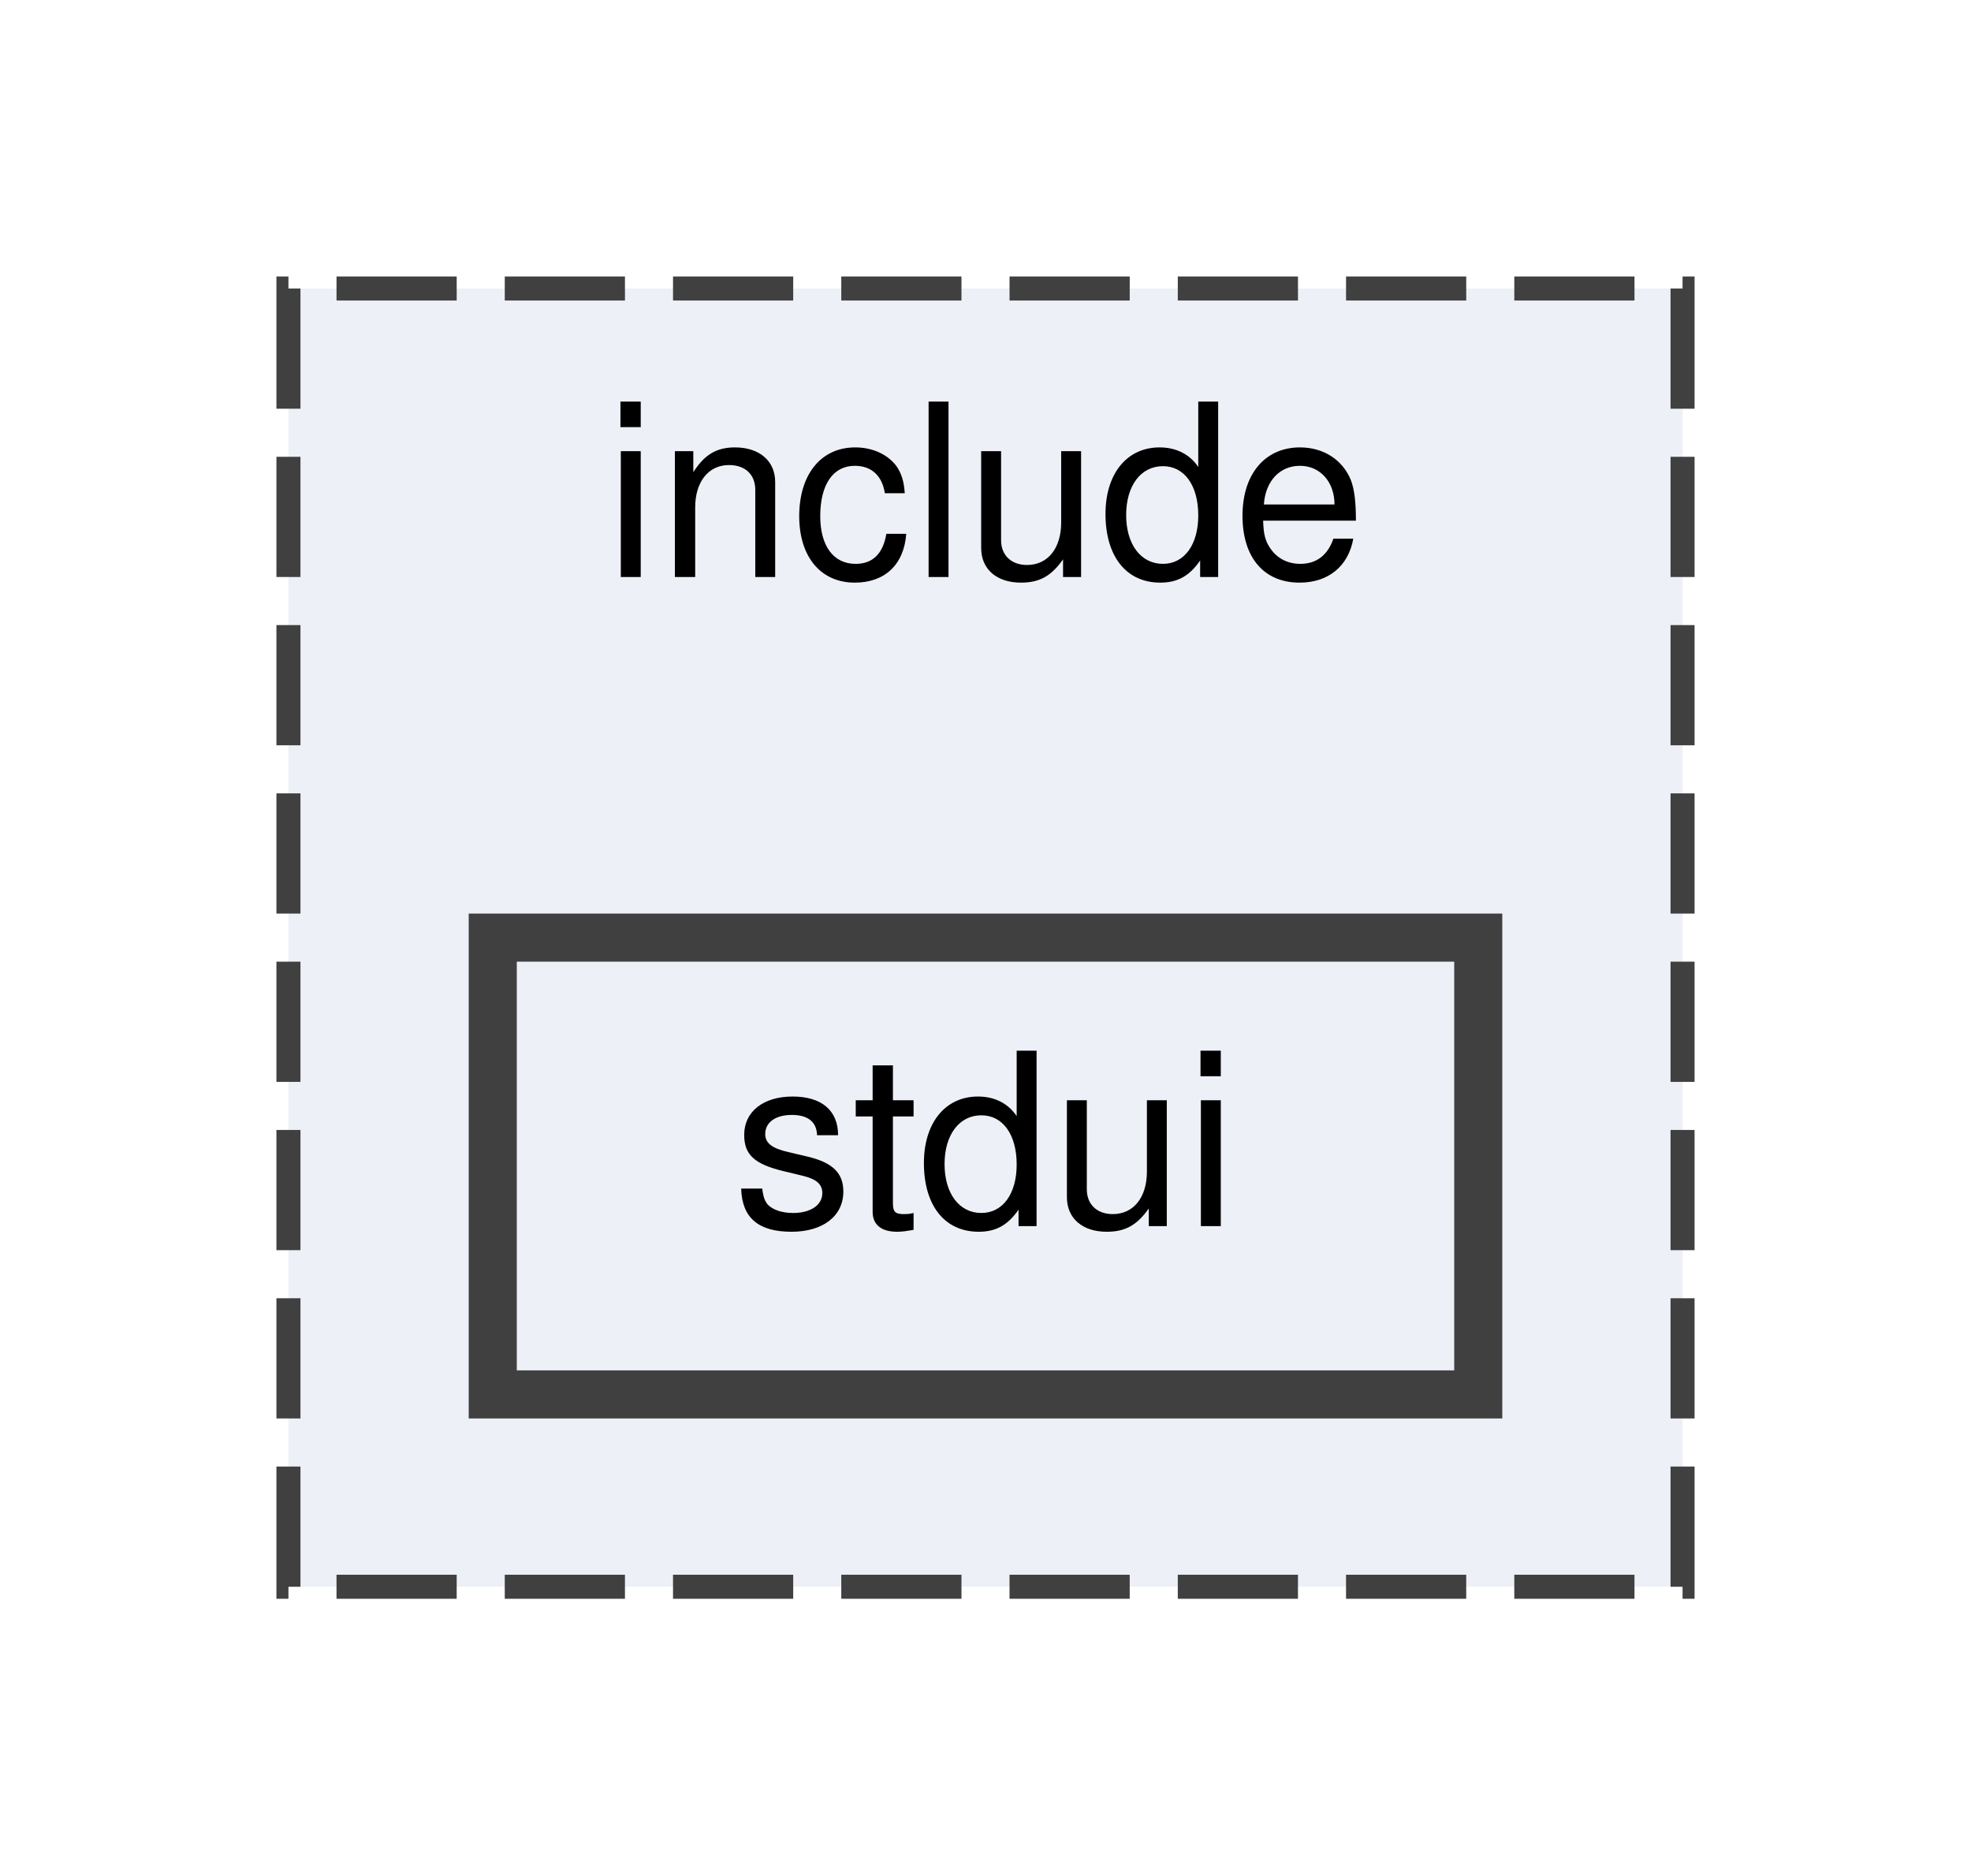
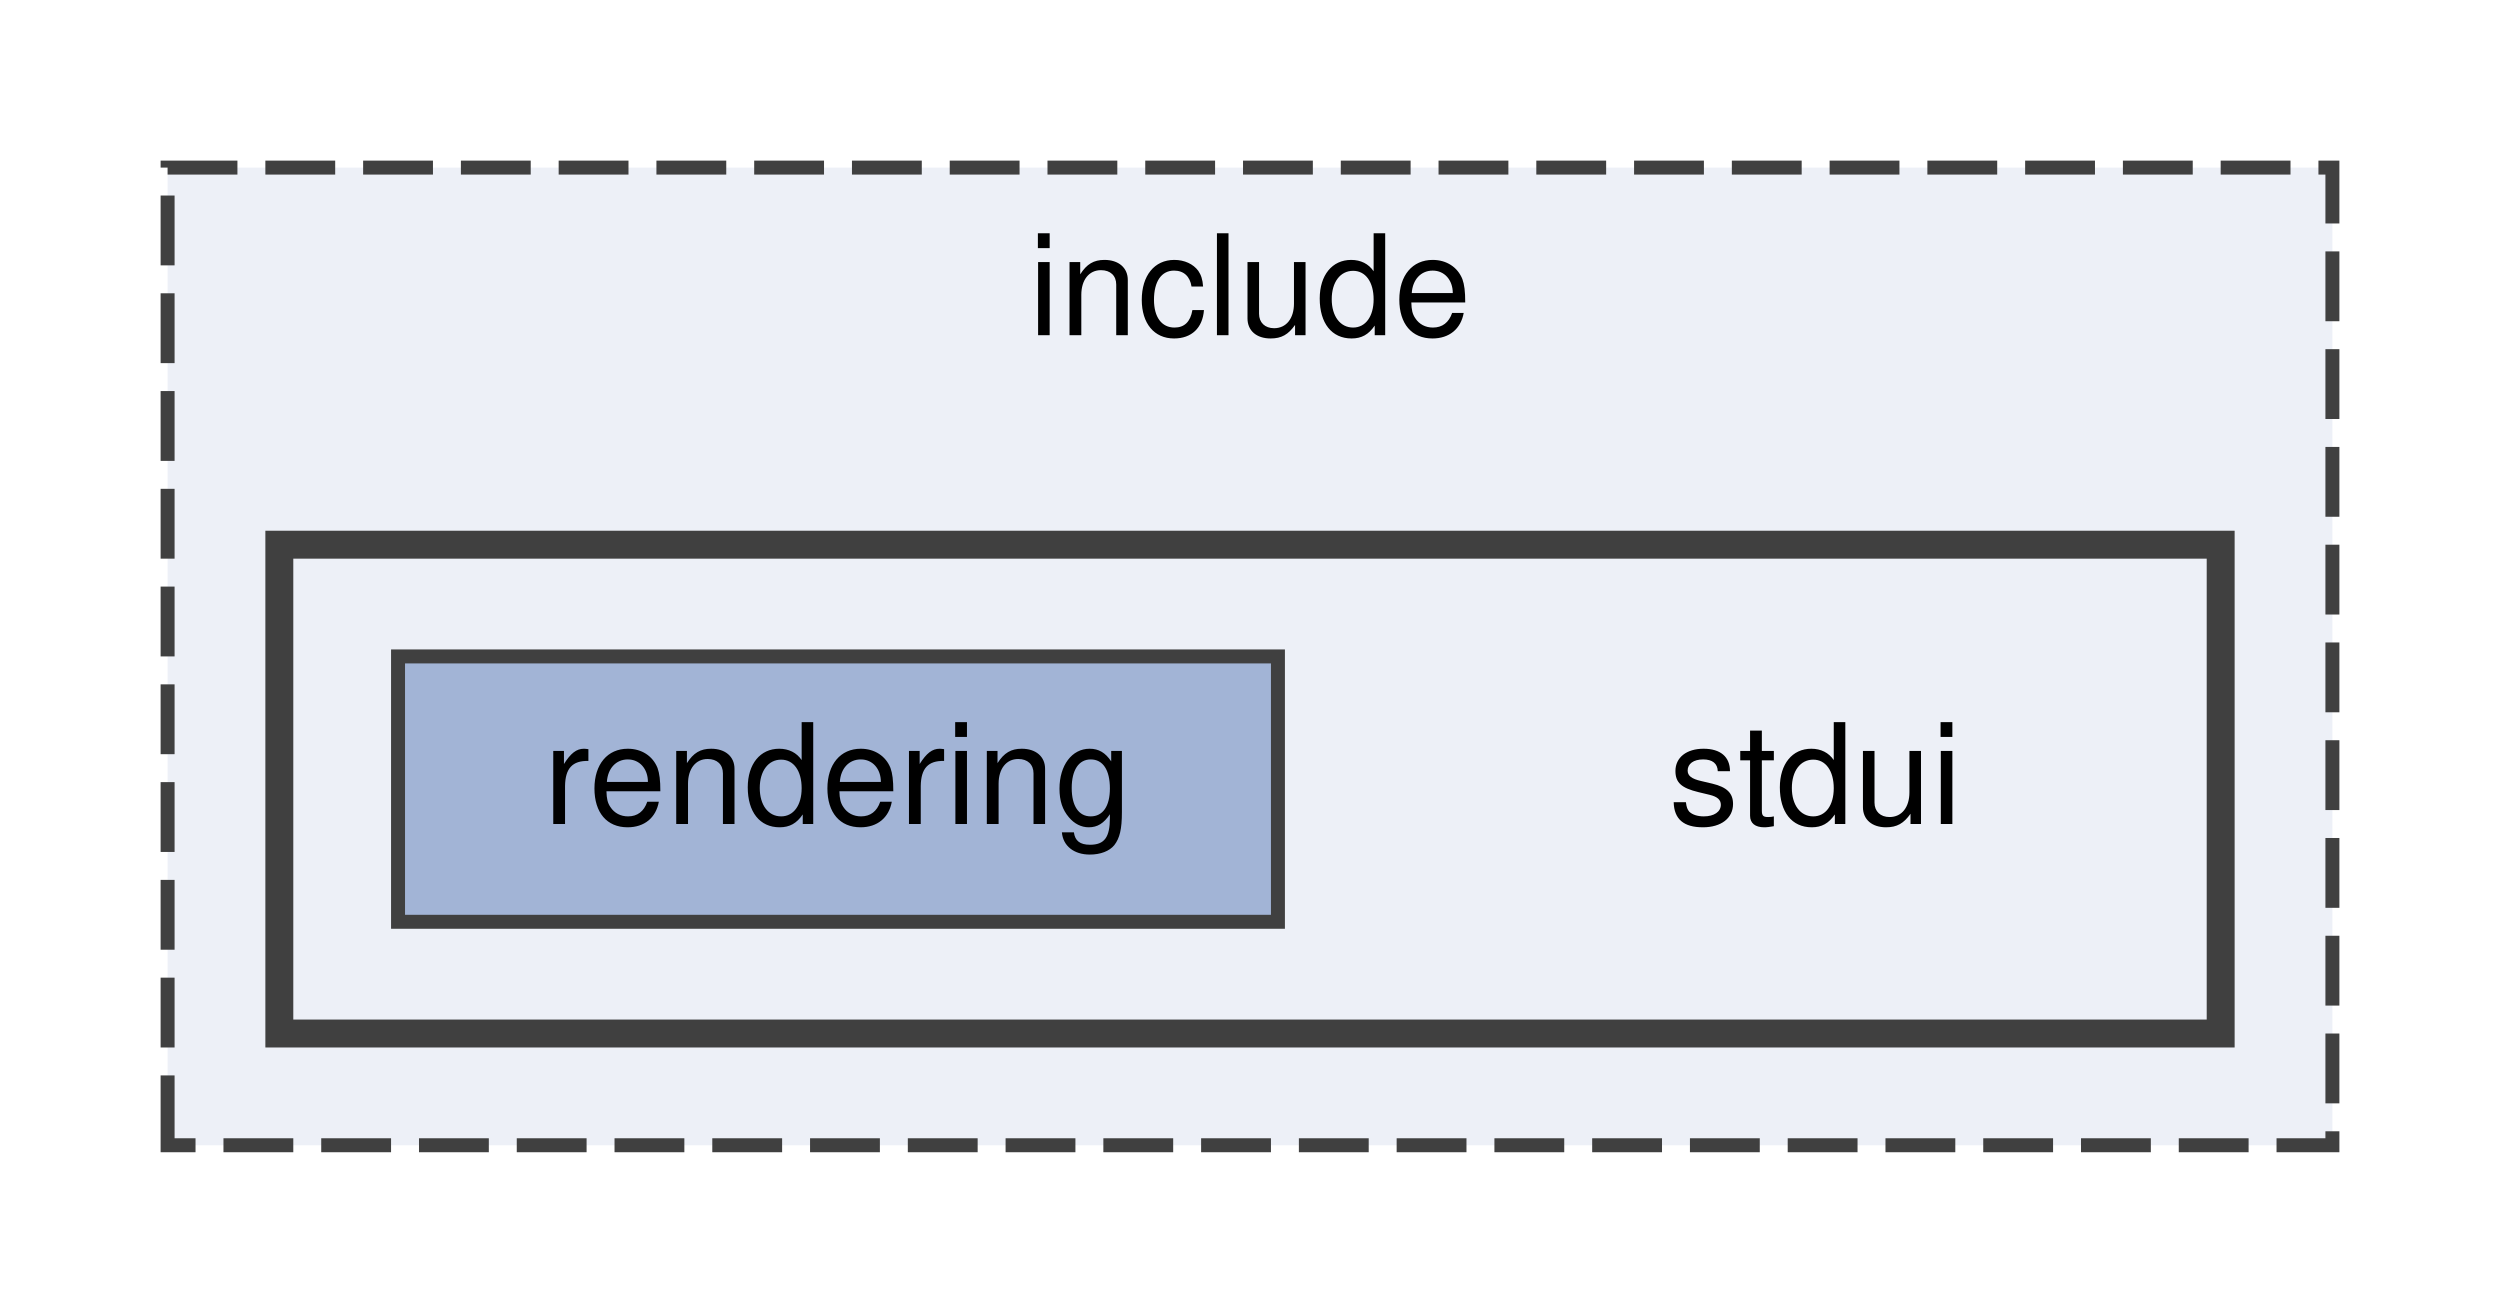
- <svg xmlns="http://www.w3.org/2000/svg" xmlns:xlink="http://www.w3.org/1999/xlink" width="82pt" height="78pt" viewBox="0.00 0.00 82.00 78.00">
-   <g id="graph0" class="graph" transform="scale(1 1) rotate(0) translate(4 74)">
+ <svg xmlns="http://www.w3.org/2000/svg" xmlns:xlink="http://www.w3.org/1999/xlink" width="179pt" height="94pt" viewBox="0.00 0.00 179.00 94.00">
+   <g id="graph0" class="graph" transform="scale(1 1) rotate(0) translate(4 90)">
    <g id="clust1" class="cluster">
      <g id="a_clust1">
        <a xlink:href="dir_d44c64559bbebec7f509842c48db8b23.html" target="_top" xlink:title="include">
-           <polygon fill="#edf0f7" stroke="#404040" stroke-dasharray="5,2" points="8,-8 8,-62 66,-62 66,-8 8,-8" />
-           <text text-anchor="middle" x="37" y="-50" font-family="Helvetica,sans-Serif" font-size="10.00">include</text>
+           <polygon fill="#edf0f7" stroke="#404040" stroke-dasharray="5,2" points="8,-8 8,-78 163,-78 163,-8 8,-8" />
+           <text text-anchor="middle" x="85.5" y="-66" font-family="Helvetica,sans-Serif" font-size="10.00">include</text>
+         </a>
+       </g>
+     </g>
+     <g id="clust2" class="cluster">
+       <g id="a_clust2">
+         <a xlink:href="dir_6022ca169143dfd2dedcc1052b0bd7aa.html" target="_top">
+           <polygon fill="#edf0f7" stroke="#404040" stroke-width="2" points="16,-16 16,-51 155,-51 155,-16 16,-16" />
        </a>
      </g>
    </g>
    <g id="node1" class="node">
-       <g id="a_node1">
-         <a xlink:href="dir_6022ca169143dfd2dedcc1052b0bd7aa.html" target="_top" xlink:title="stdui">
-           <polygon fill="#edf0f7" stroke="#404040" stroke-width="2" points="57.5,-35 16.5,-35 16.5,-16 57.5,-16 57.5,-35" />
-           <text text-anchor="middle" x="37" y="-23" font-family="Helvetica,sans-Serif" font-size="10.00">stdui</text>
+       <text text-anchor="middle" x="126" y="-31" font-family="Helvetica,sans-Serif" font-size="10.00">stdui</text>
+     </g>
+     <g id="node2" class="node">
+       <g id="a_node2">
+         <a xlink:href="dir_68528bb82b63d788b3ce54a4829ed6e3.html" target="_top" xlink:title="rendering">
+           <polygon fill="#a2b4d6" stroke="#404040" points="87.5,-43 24.5,-43 24.5,-24 87.5,-24 87.5,-43" />
+           <text text-anchor="middle" x="56" y="-31" font-family="Helvetica,sans-Serif" font-size="10.00">rendering</text>
        </a>
      </g>
    </g>
  </g>
</svg>
